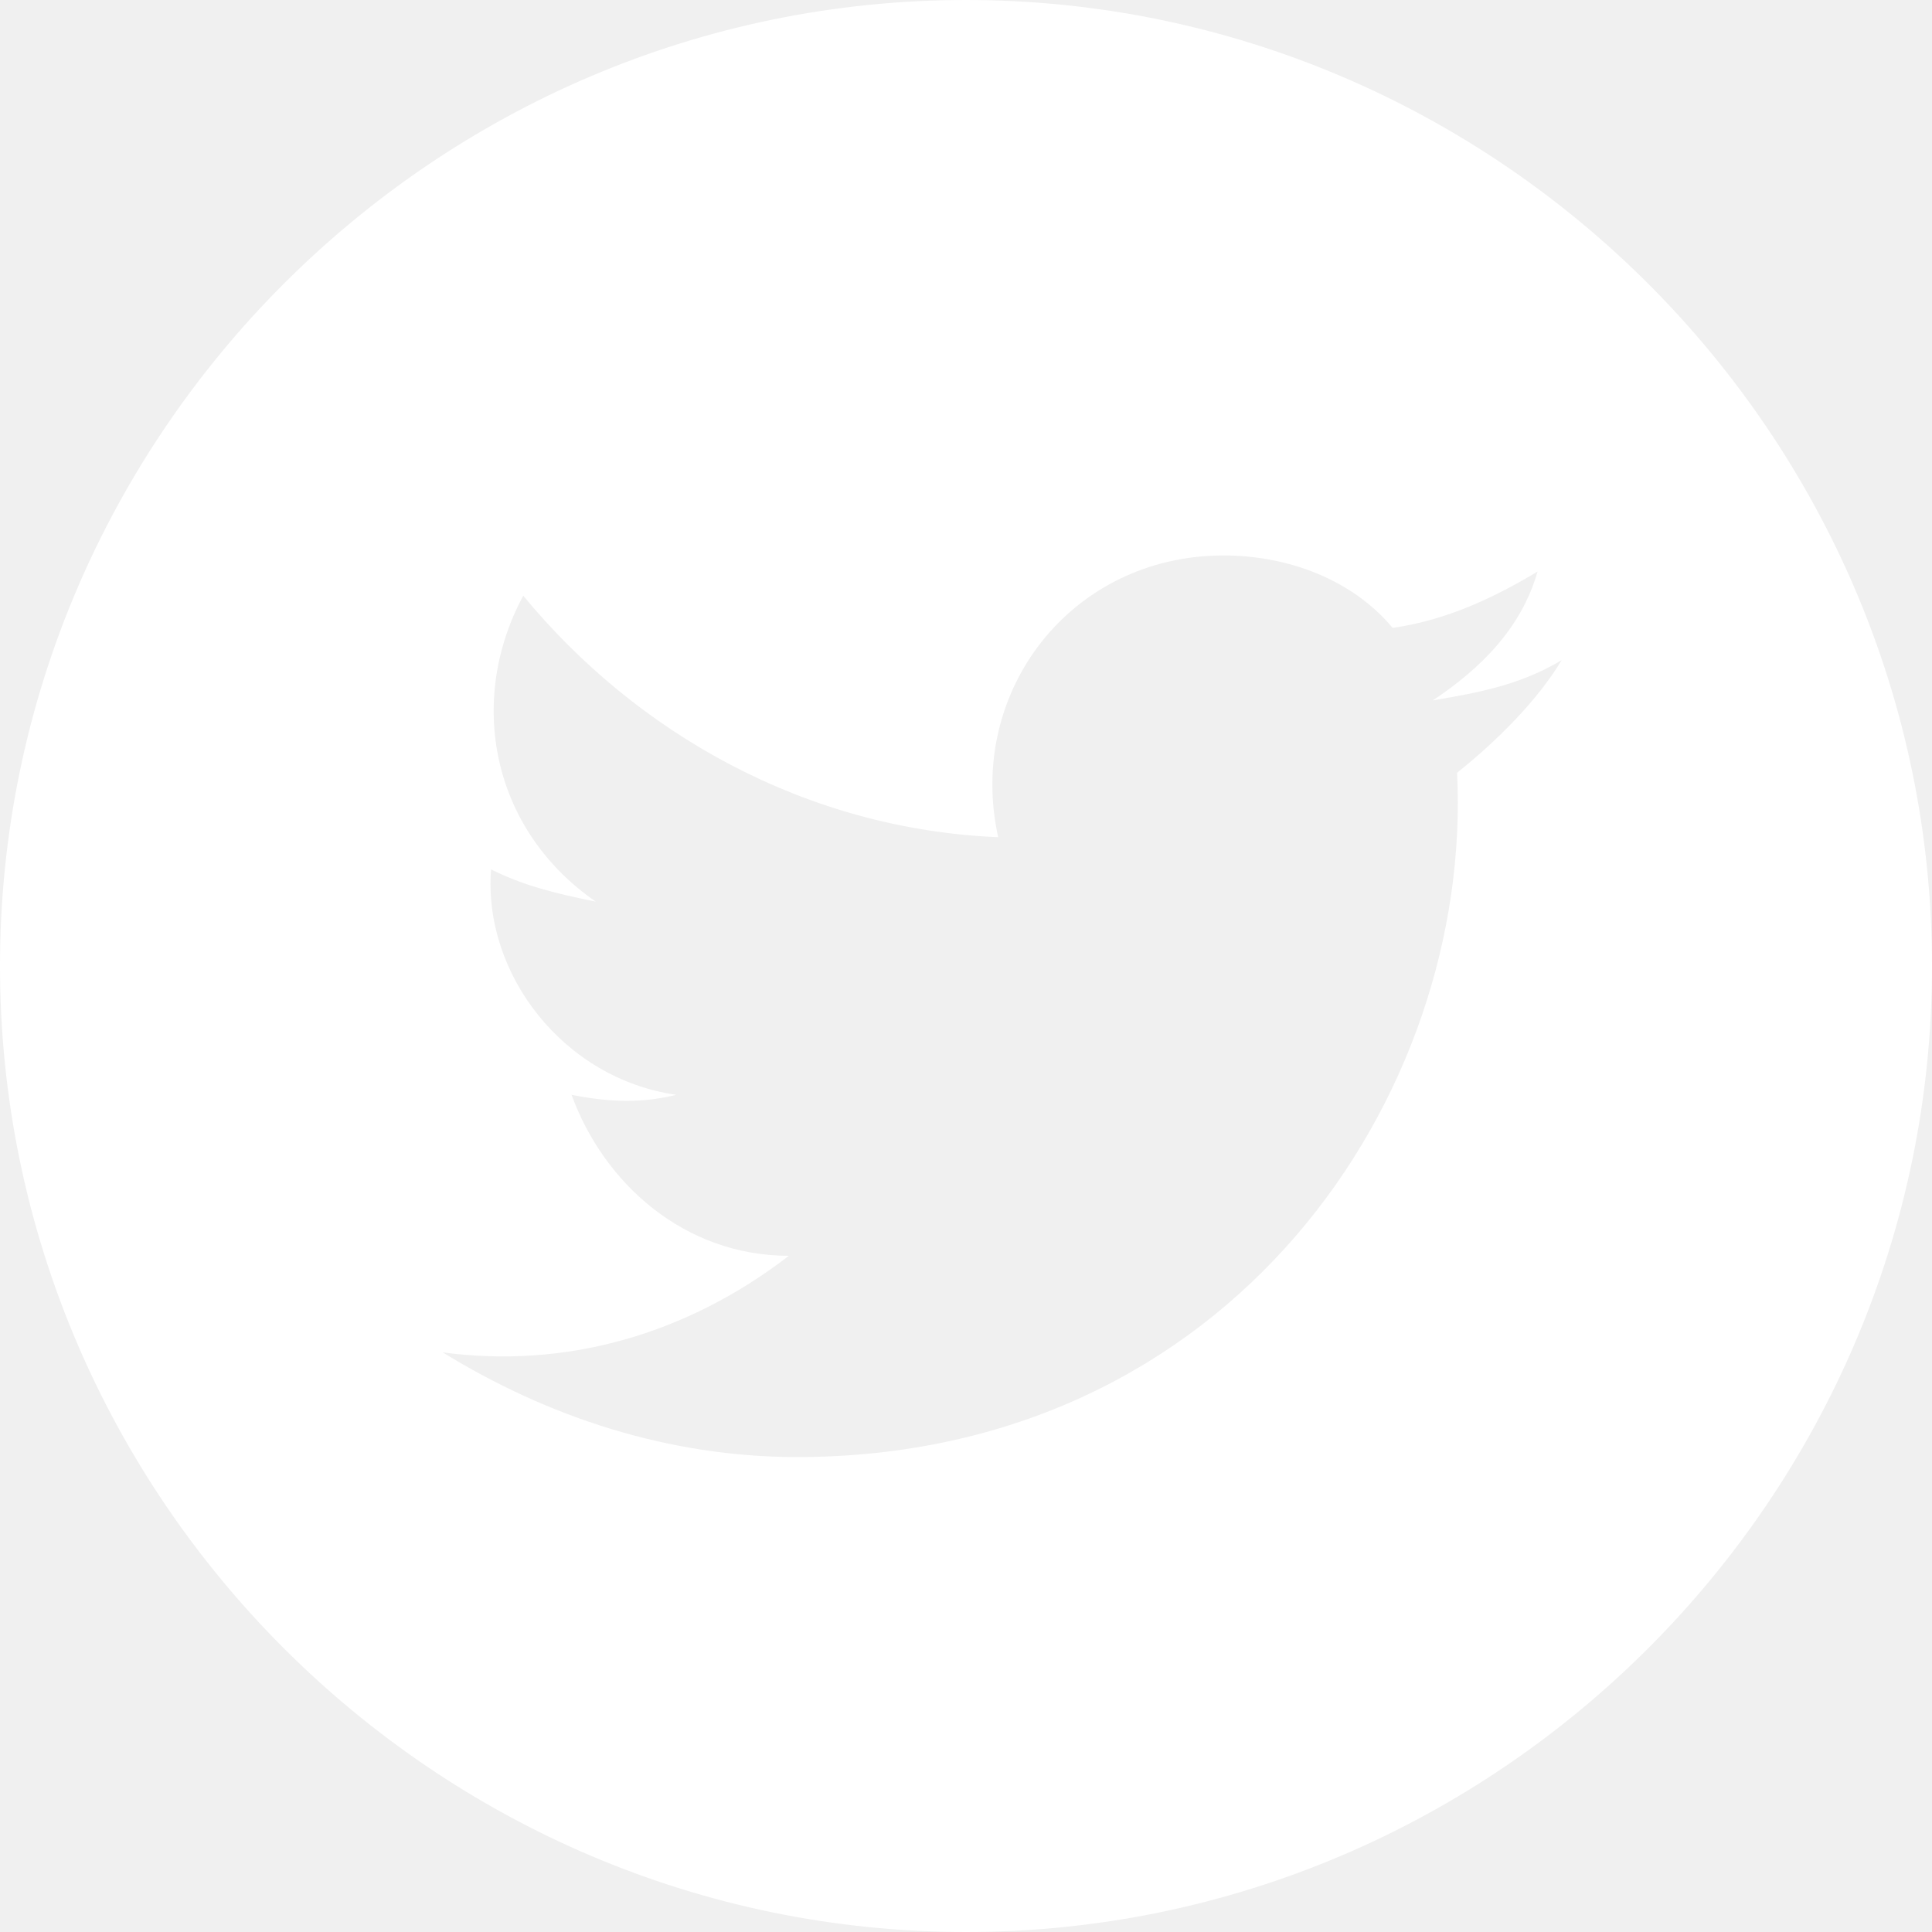
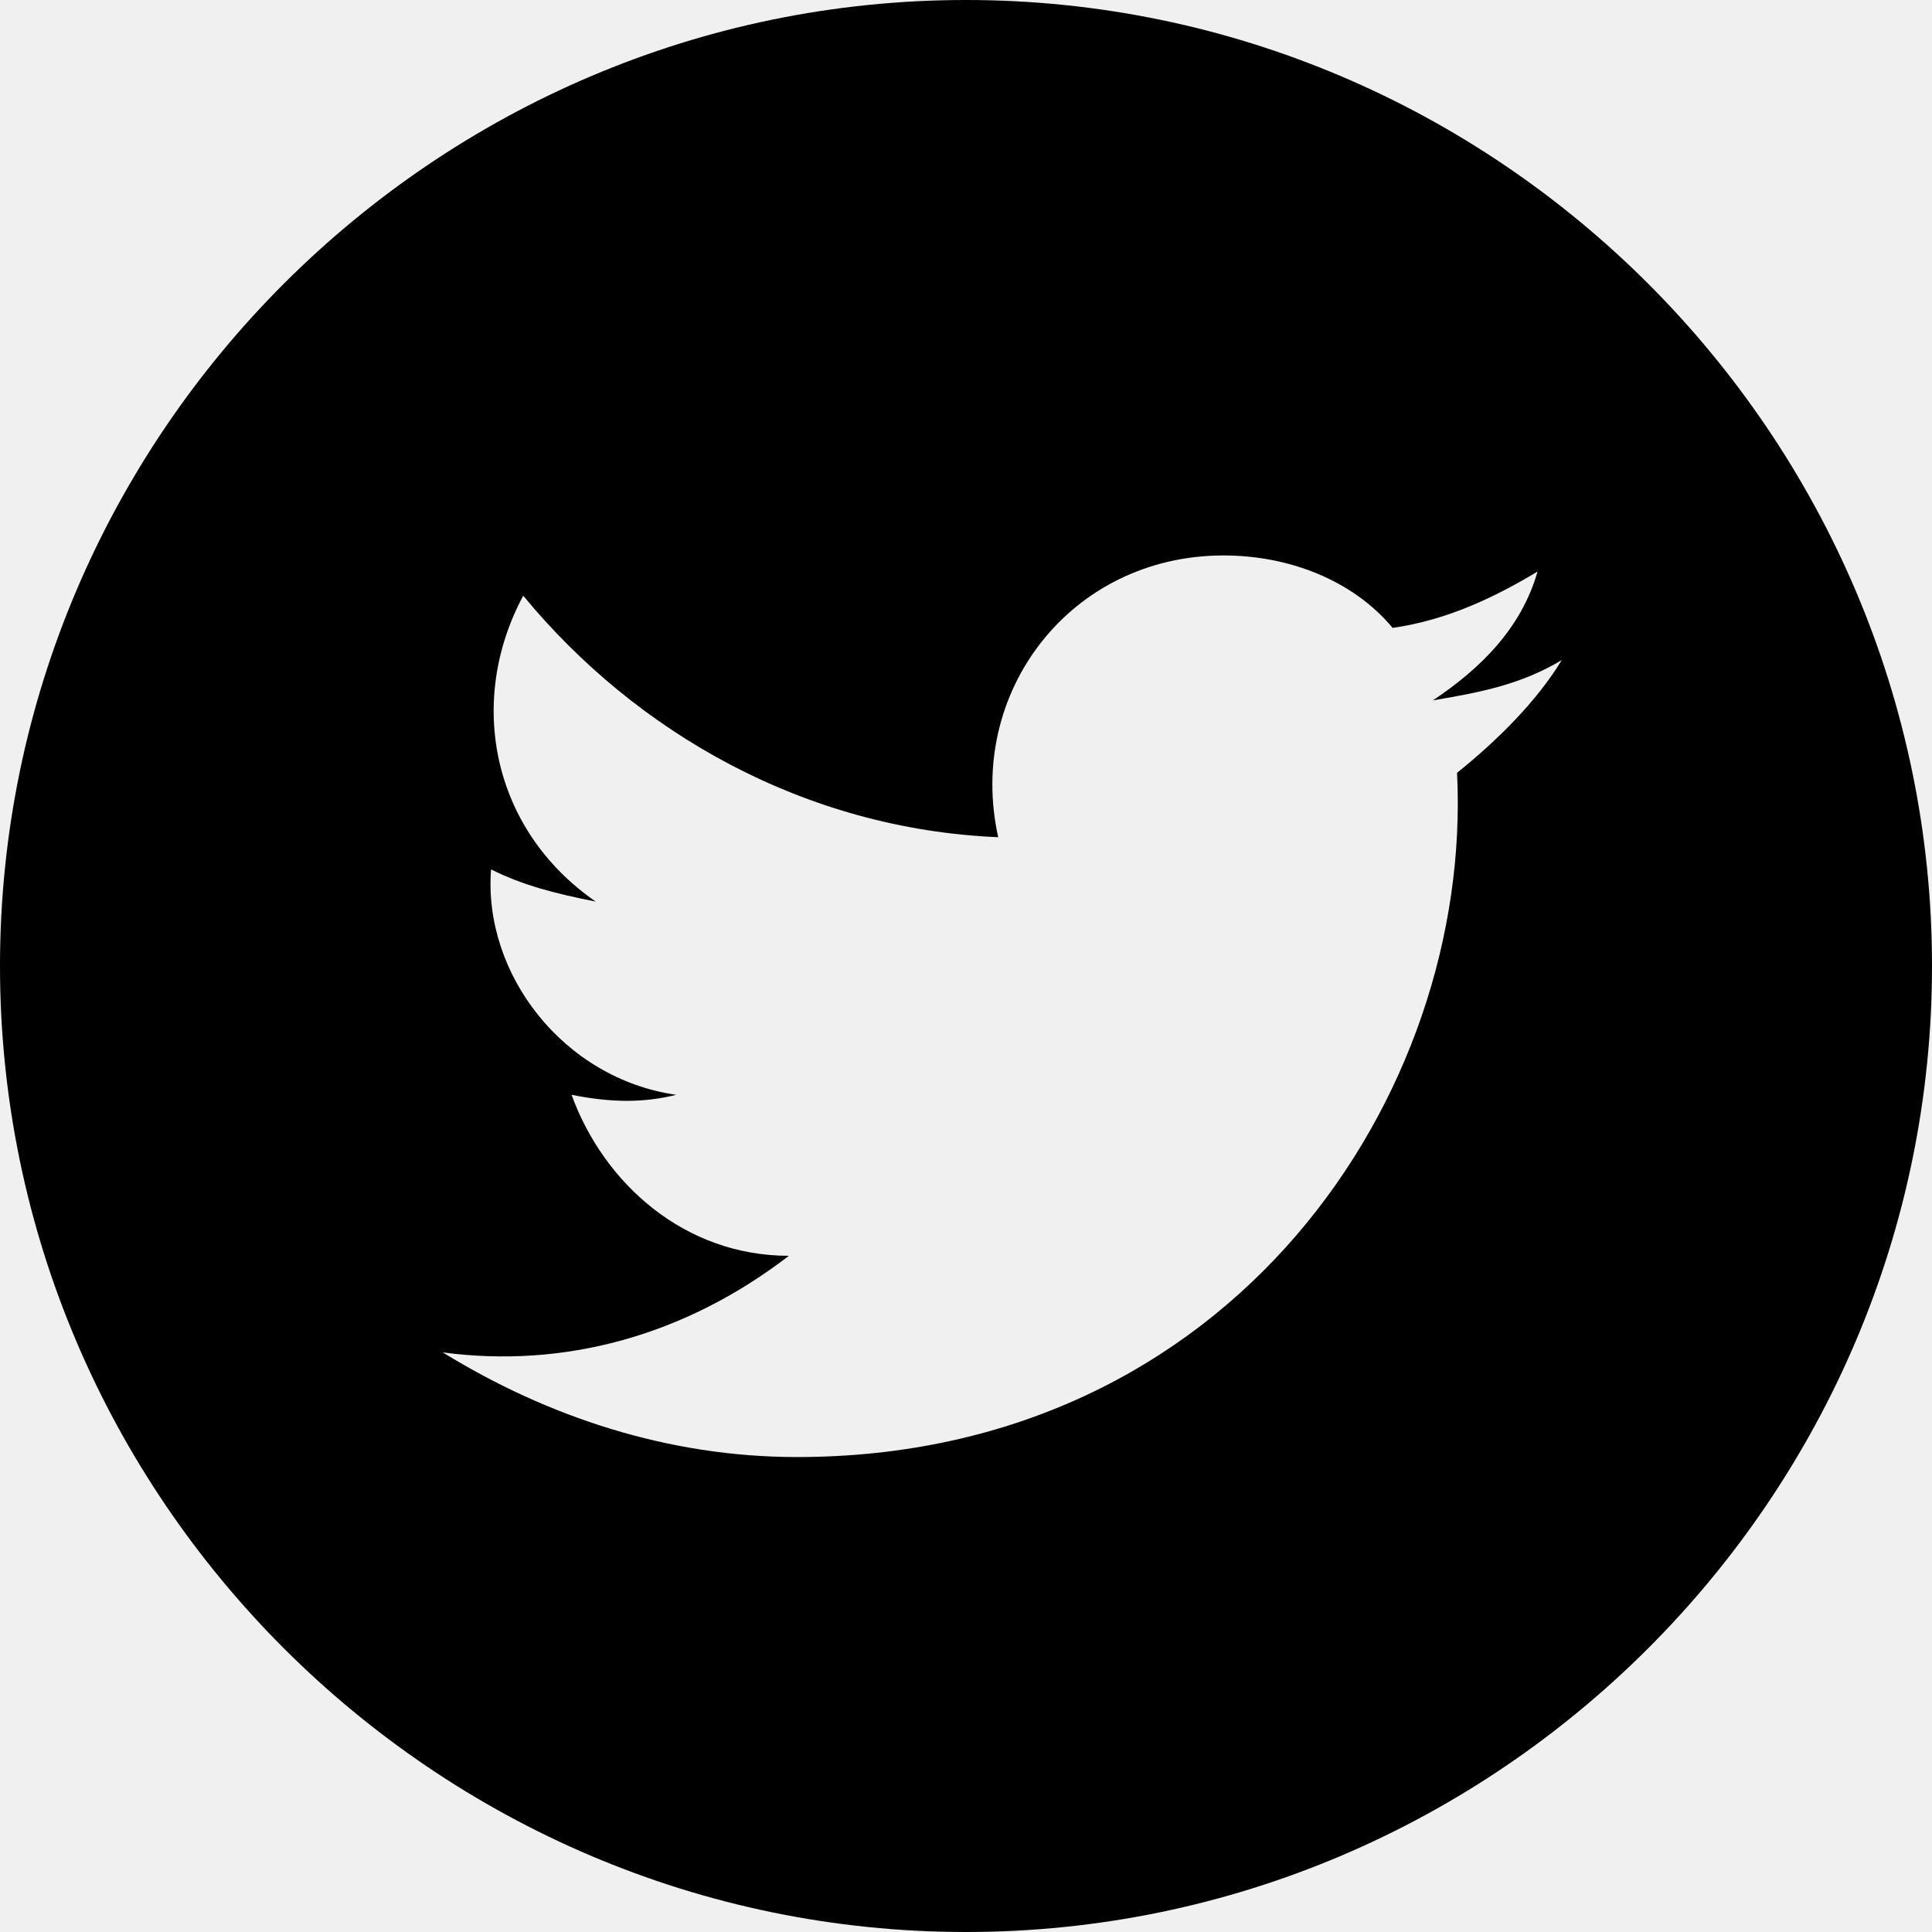
<svg xmlns="http://www.w3.org/2000/svg" version="1.1" id="レイヤー_1" x="0px" y="0px" viewBox="0 0 24 24" style="enable-background:new 0 0 24 24;" xml:space="preserve">
-   <style type="text/css">
- 	.st0{fill:#FFFFFF;}
- </style>
-   <path class="st0" d="M12,0C5.4,0,0,5.4,0,12s5.4,12,12,12s12-5.4,12-12S18.6,0,12,0z M18.1,9.6c0.2,4-2.8,8.5-8.2,8.5  c-1.6,0-3.1-0.5-4.4-1.3c1.5,0.2,3-0.2,4.3-1.2c-1.3,0-2.3-0.9-2.7-2c0.5,0.1,0.9,0.1,1.3,0C7,13.4,6,12.1,6.1,10.8  c0.4,0.2,0.8,0.3,1.3,0.4c-1.3-0.9-1.6-2.5-0.9-3.8c1.4,1.7,3.5,2.9,5.9,3c-0.4-1.8,0.9-3.5,2.8-3.5c0.8,0,1.6,0.3,2.1,0.9  c0.7-0.1,1.3-0.4,1.8-0.7c-0.2,0.7-0.7,1.2-1.3,1.6c0.6-0.1,1.1-0.2,1.6-0.5C19.1,8.7,18.6,9.2,18.1,9.6z" />
+   <path d="M12,0C5.4,0,0,5.4,0,12s5.4,12,12,12s12-5.4,12-12S18.6,0,12,0z M18.1,9.6c0.2,4-2.8,8.5-8.2,8.5c-1.6,0-3.1-0.5-4.4-1.3  c1.5,0.2,3-0.2,4.3-1.2c-1.3,0-2.3-0.9-2.7-2c0.5,0.1,0.9,0.1,1.3,0C7,13.4,6,12.1,6.1,10.8c0.4,0.2,0.8,0.3,1.3,0.4  c-1.3-0.9-1.6-2.5-0.9-3.8c1.4,1.7,3.5,2.9,5.9,3c-0.4-1.8,0.9-3.5,2.8-3.5c0.8,0,1.6,0.3,2.1,0.9c0.7-0.1,1.3-0.4,1.8-0.7  c-0.2,0.7-0.7,1.2-1.3,1.6c0.6-0.1,1.1-0.2,1.6-0.5C19.1,8.7,18.6,9.2,18.1,9.6z" />
</svg>
